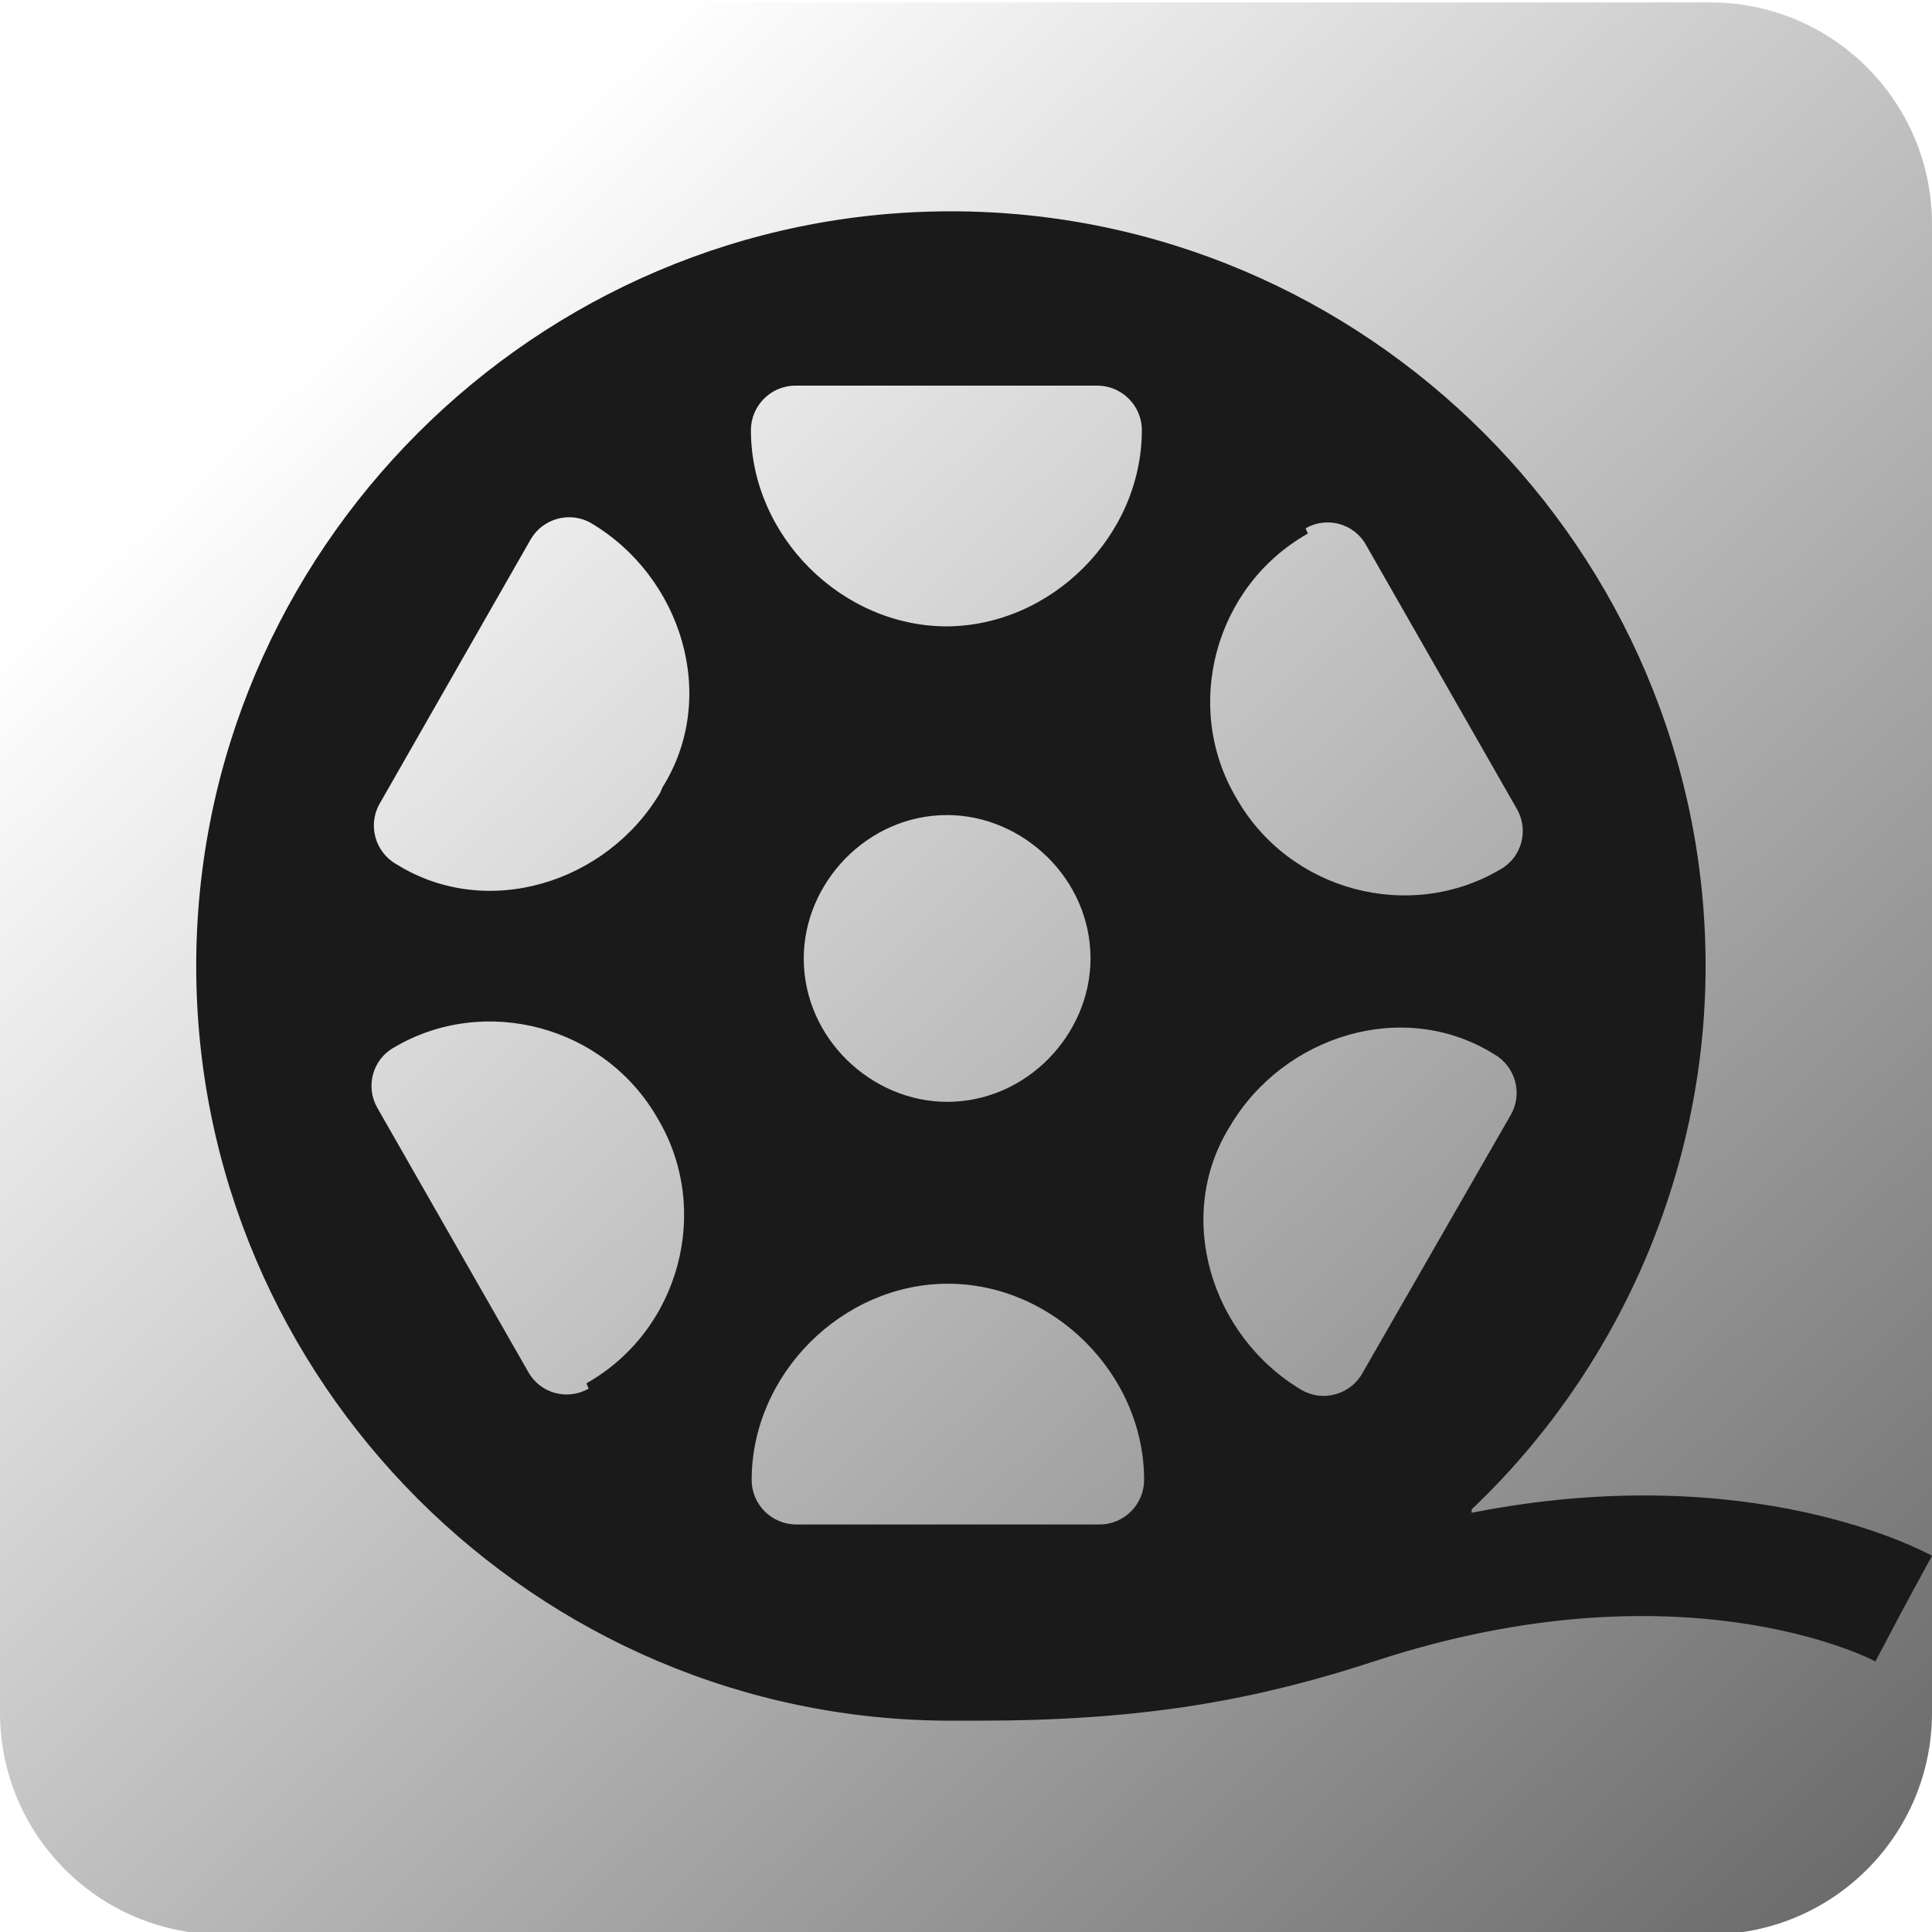
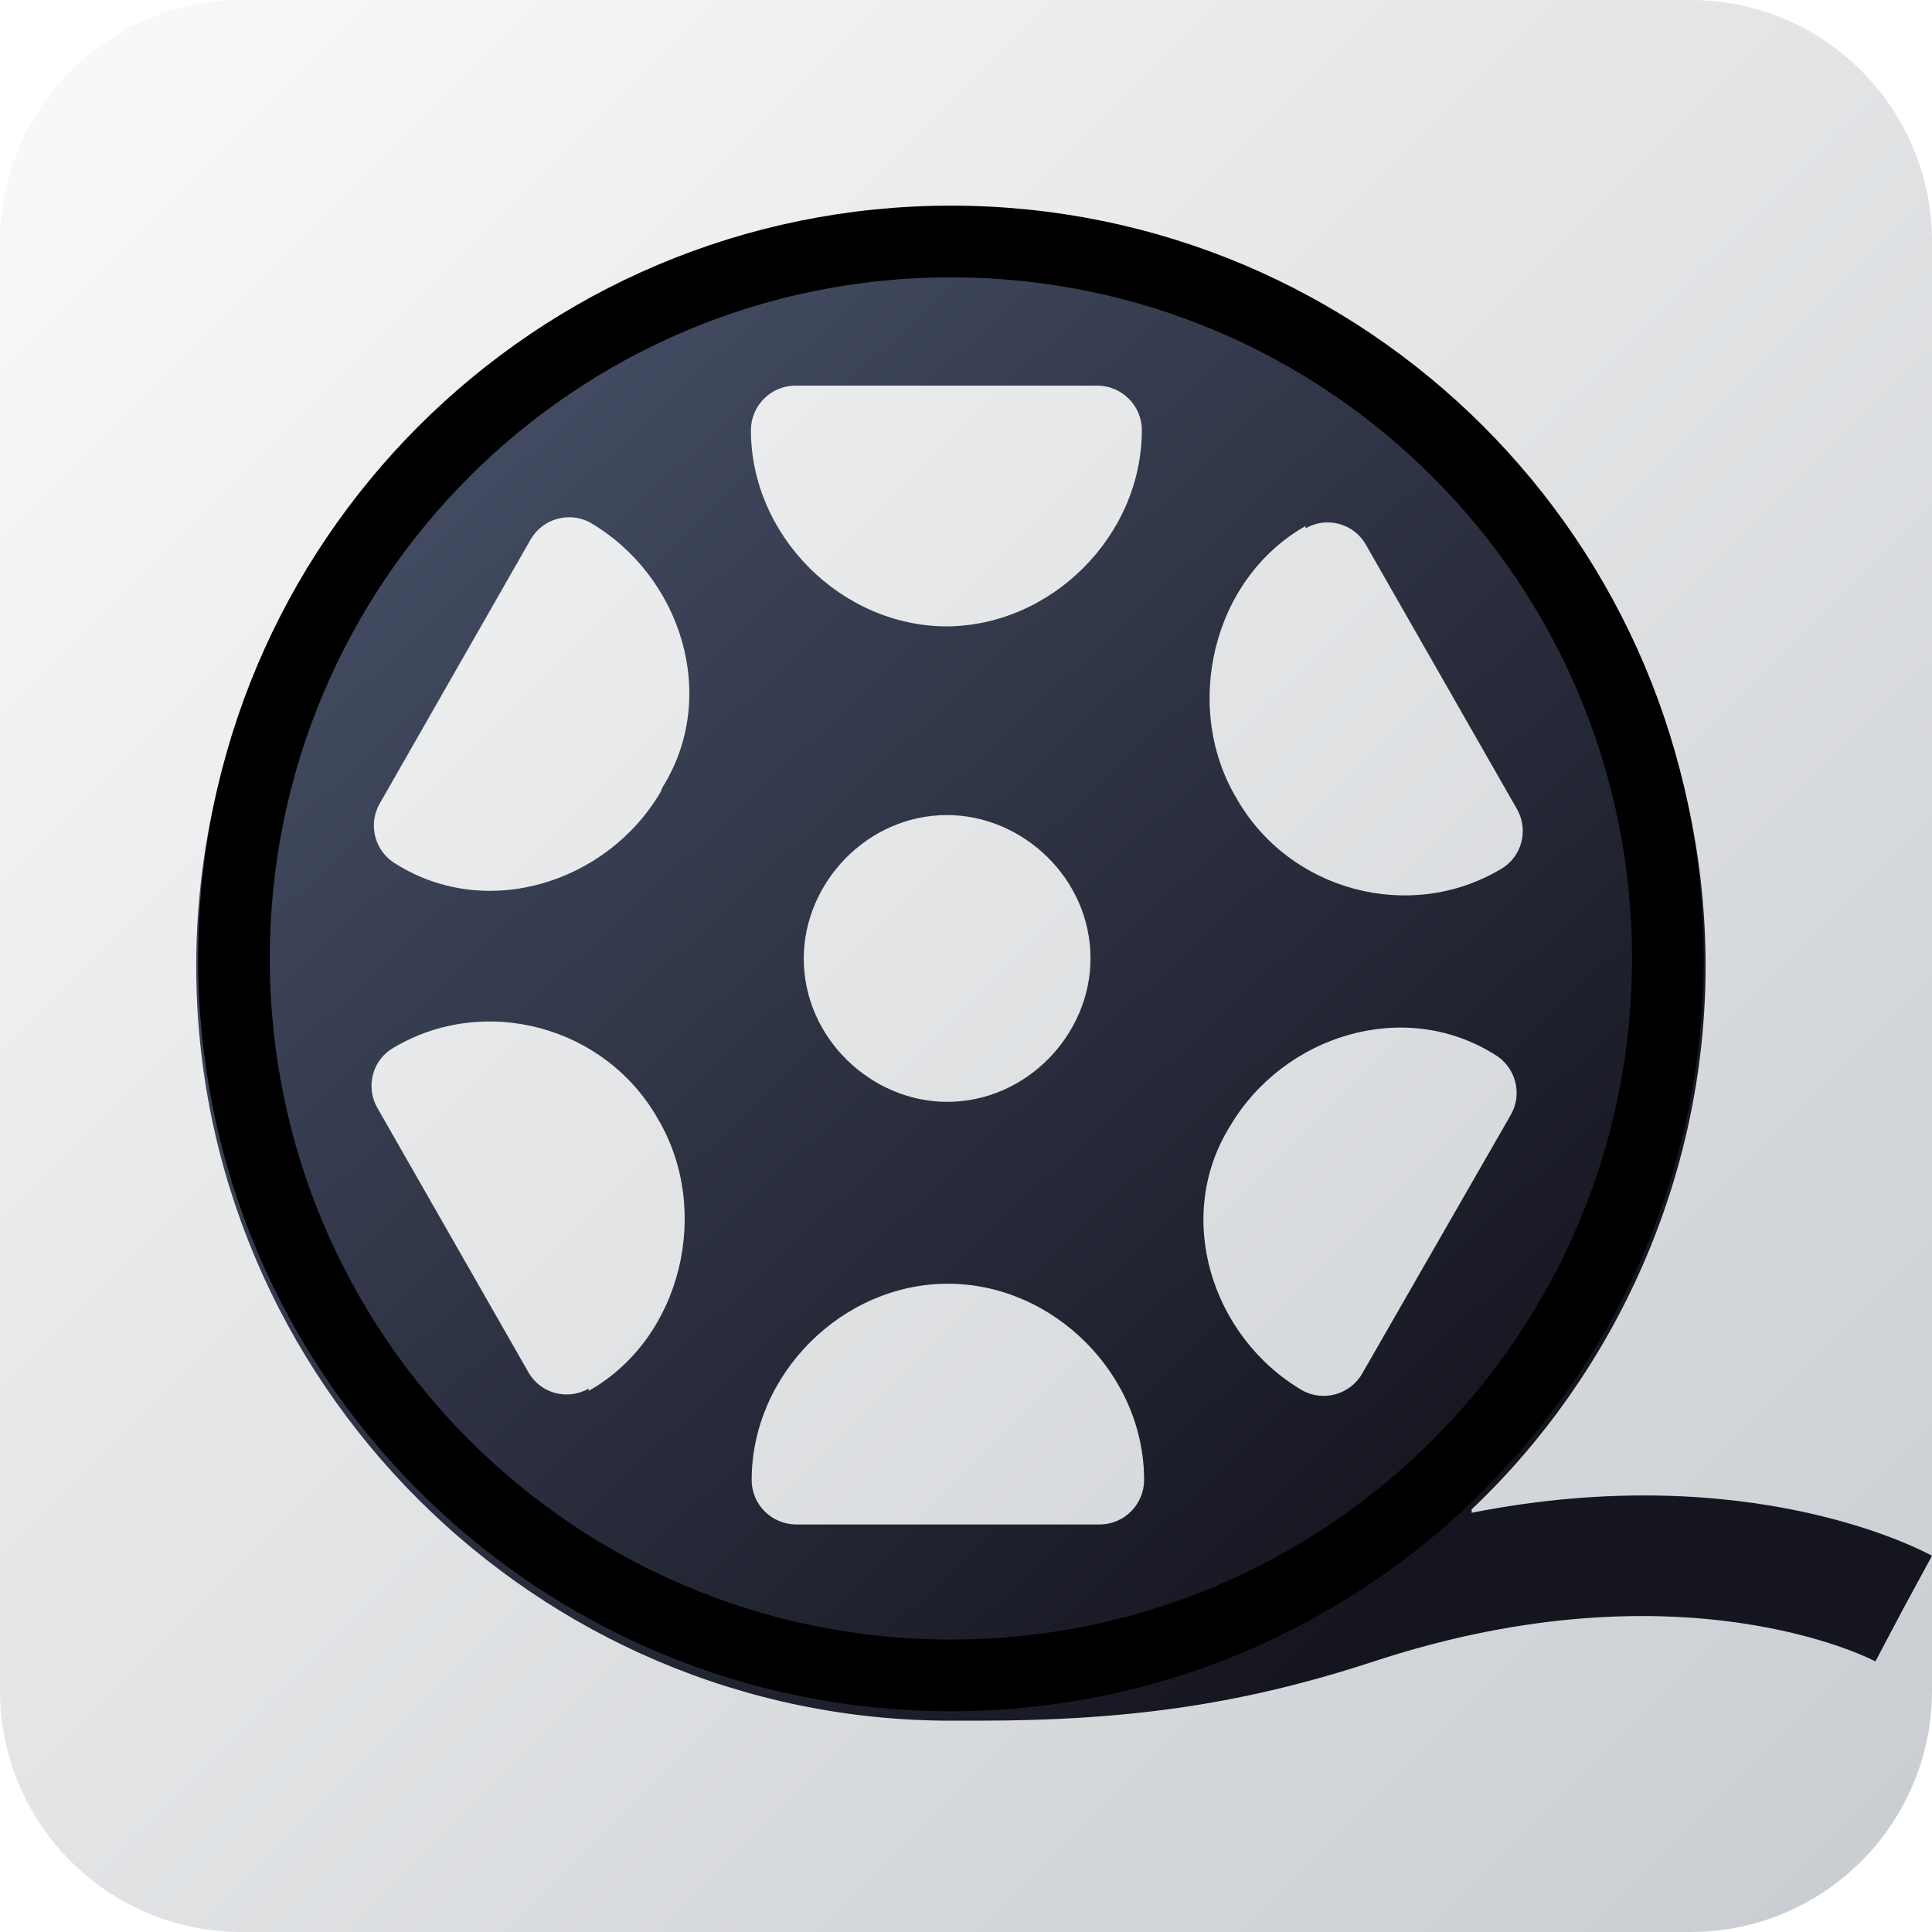
<svg xmlns="http://www.w3.org/2000/svg" version="1.1" viewBox="0 0 256 256">
  <defs>
-     <linearGradient id="linearGradient2" x1="256" x2="49.499" y1="256" y2="38.794" gradientUnits="userSpaceOnUse">
-       <stop stop-color="#666" offset="0" />
-       <stop stop-color="#fff" offset="1" />
+     <linearGradient id="linearGradient15" x2="256" y2="256" gradientUnits="userSpaceOnUse">
+       <stop stop-color="#fafafa" offset="0" />
+       <stop stop-color="#c8ccd0" offset="1" />
+     </linearGradient>
+     <linearGradient id="linearGradient4" x1="195" x2="59" y1="200" y2="54" gradientUnits="userSpaceOnUse">
+       <stop stop-color="#15151f" offset="0" />
+       <stop stop-color="#444d64" offset="1" />
    </linearGradient>
  </defs>
-   <rect y=".32" width="256" height="256" ry="29.389" fill="url(#linearGradient2)" stroke-linecap="square" />
-   <path id="_x30_1-Film_roll" d="m195 200c19-18 31-44 31-72 0-55-45-100-100-100s-100 45-100 100 45 100 100 100c1.2 0 3.5-5.8e-4 3.5-5.8e-4 21 0 36-2.4 53-8 40-13 65-0.41 66 0.15l3.7-7 3.8-7c-1.1-0.6-24-13-61-5.7zm-22-130c2.8-1.6 6.4-0.66 8 2.2l20 35c1.6 2.8 0.66 6.4-2.2 8-12 7.1-28 2.9-35-9.5-7.1-12-2.9-28 9.5-35zm-95 114c-2.8 1.6-6.4 0.66-8-2.2l-20-35c-1.6-2.8-0.66-6.4 2.2-8 12-7.1 28-2.9 35 9.5 7.1 12 2.9 28-9.5 35zm9.5-79c-7.1 12-23 17-35 9.5-2.8-1.6-3.8-5.2-2.2-8l20-35c1.6-2.8 5.2-3.8 8-2.2 12 7.1 17 23 9.5 35zm58 97h-40c-3.2 0-5.9-2.6-5.9-5.9 0-14 12-26 26-26s26 12 26 26c0 3.2-2.6 5.9-5.9 5.9zm-39-75c0-10 8.4-19 19-19 10 0 19 8.4 19 19 0 10-8.4 19-19 19-10 0-19-8.4-19-19zm19-44c-14 0-26-12-26-26 0-3.2 2.6-5.9 5.9-5.9h40c3.2 0 5.9 2.6 5.9 5.9 0 14-12 26-26 26zm55 99c-1.6 2.8-5.2 3.8-8 2.2-12-7.1-17-23-9.5-35 7.1-12 23-17 35-9.5 2.8 1.6 3.8 5.2 2.2 8z" fill="#1a1a1a" stroke-width=".62" />
+   <rect width="256" height="256" ry="32" fill="url(#linearGradient15)" />
+   <path id="_x30_1-Film_roll" d="m195 200c19-18 31-44 31-72 0-55-45-100-100-100s-100 45-100 100 45 100 100 100c1.2 0 3.5-5.8e-4 3.5-5.8e-4 21 0 36-2.4 53-8 40-13 65-0.41 66 0.15l3.7-7 3.8-7c-1.1-0.6-24-13-61-5.7zm-22-130c2.8-1.6 6.4-0.66 8 2.2l20 35c1.6 2.8 0.66 6.4-2.2 8-12 7.1-28 2.9-35-9.5-7.1-12-3.2-29 9.2-36zm-95 114c-2.8 1.6-6.4 0.66-8-2.2l-20-35c-1.6-2.8-0.66-6.4 2.2-8 12-7.1 28-2.9 35 9.5 7.1 12 3.2 29-9.2 36zm9.5-79c-7.1 12-23 17-35 9.5-2.8-1.6-3.8-5.2-2.2-8l20-35c1.6-2.8 5.2-3.8 8-2.2 12 7.1 17 23 9.5 35zm58 97h-40c-3.2 0-5.9-2.6-5.9-5.9 0-14 12-26 26-26s26 12 26 26c0 3.2-2.6 5.9-5.9 5.9zm-39-75c0-10 8.4-19 19-19 10 0 19 8.4 19 19 0 10-8.4 19-19 19-10 0-19-8.4-19-19zm19-44c-14 0-26-12-26-26 0-3.2 2.6-5.9 5.9-5.9h40c3.2 0 5.9 2.6 5.9 5.9 0 14-12 26-26 26zm55 99c-1.6 2.8-5.2 3.8-8 2.2-12-7.1-17-23-9.5-35 7.1-12 23-17 35-9.5 2.8 1.6 3.8 5.2 2.2 8z" fill="url(#linearGradient4)" stroke-width=".62" />
+   <ellipse cx="126" cy="127" rx="95" ry="95" fill="none" stroke="#000" stroke-linecap="round" stroke-width="9.5" />
</svg>
